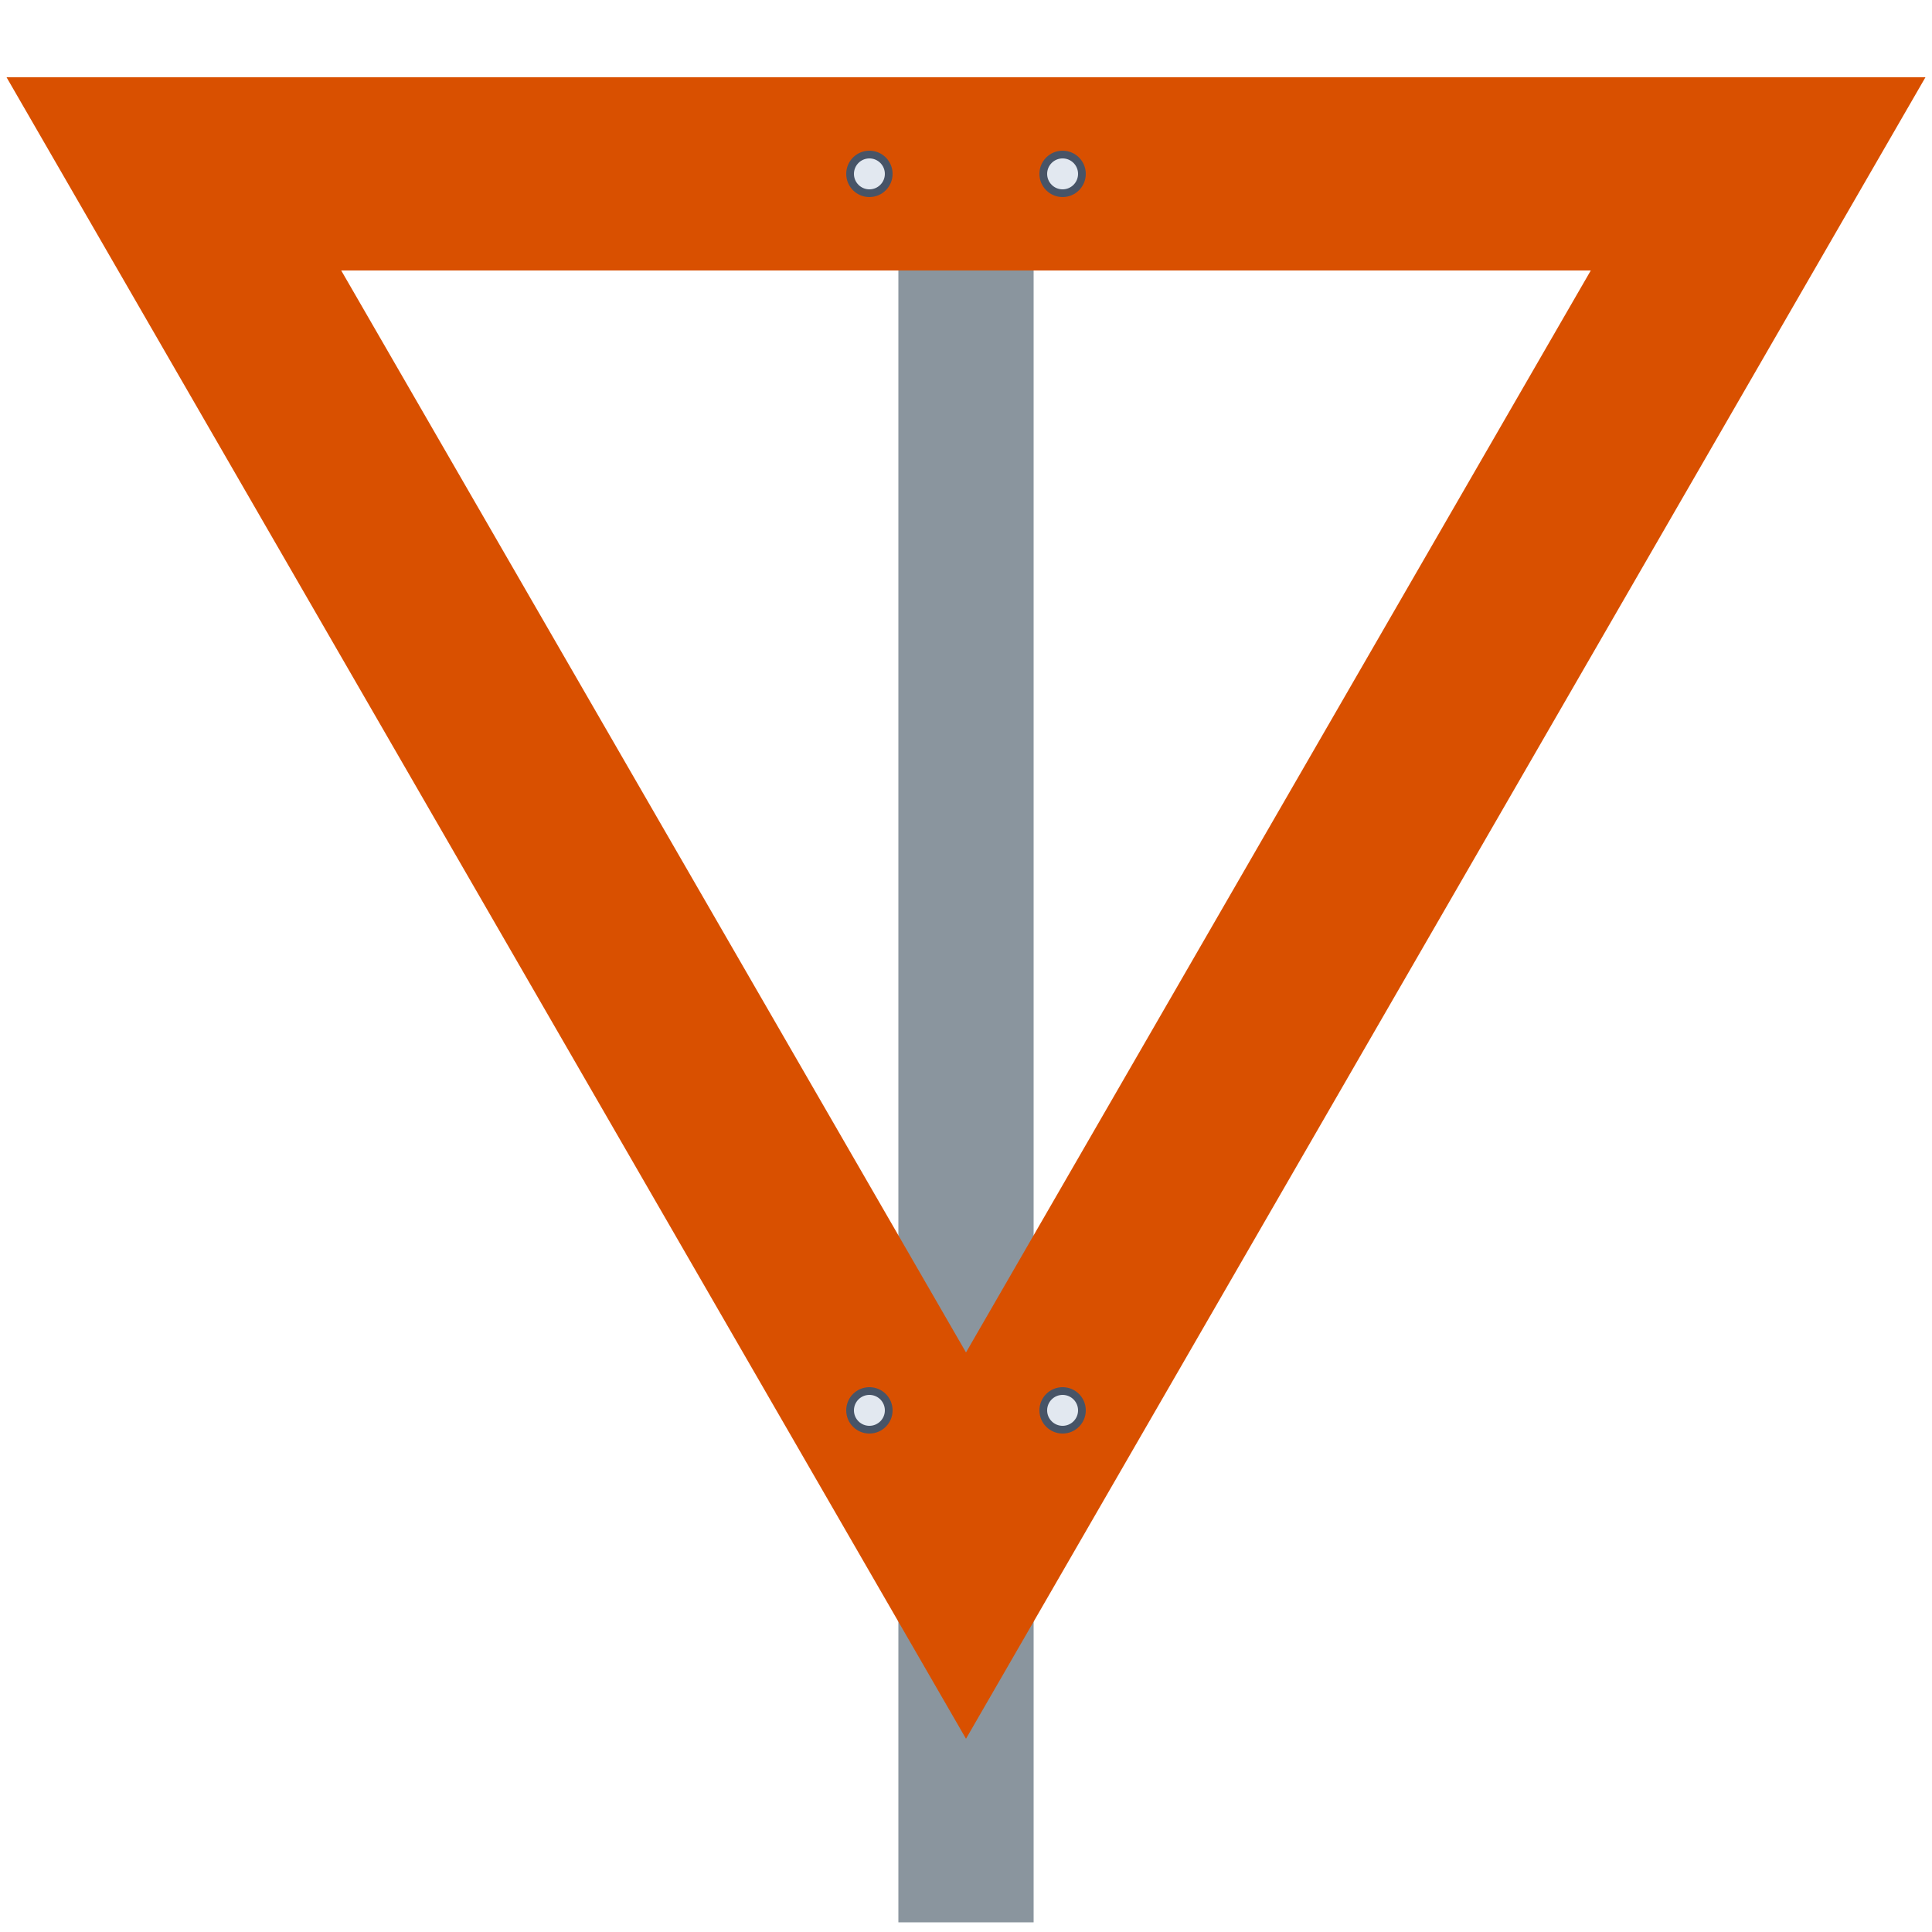
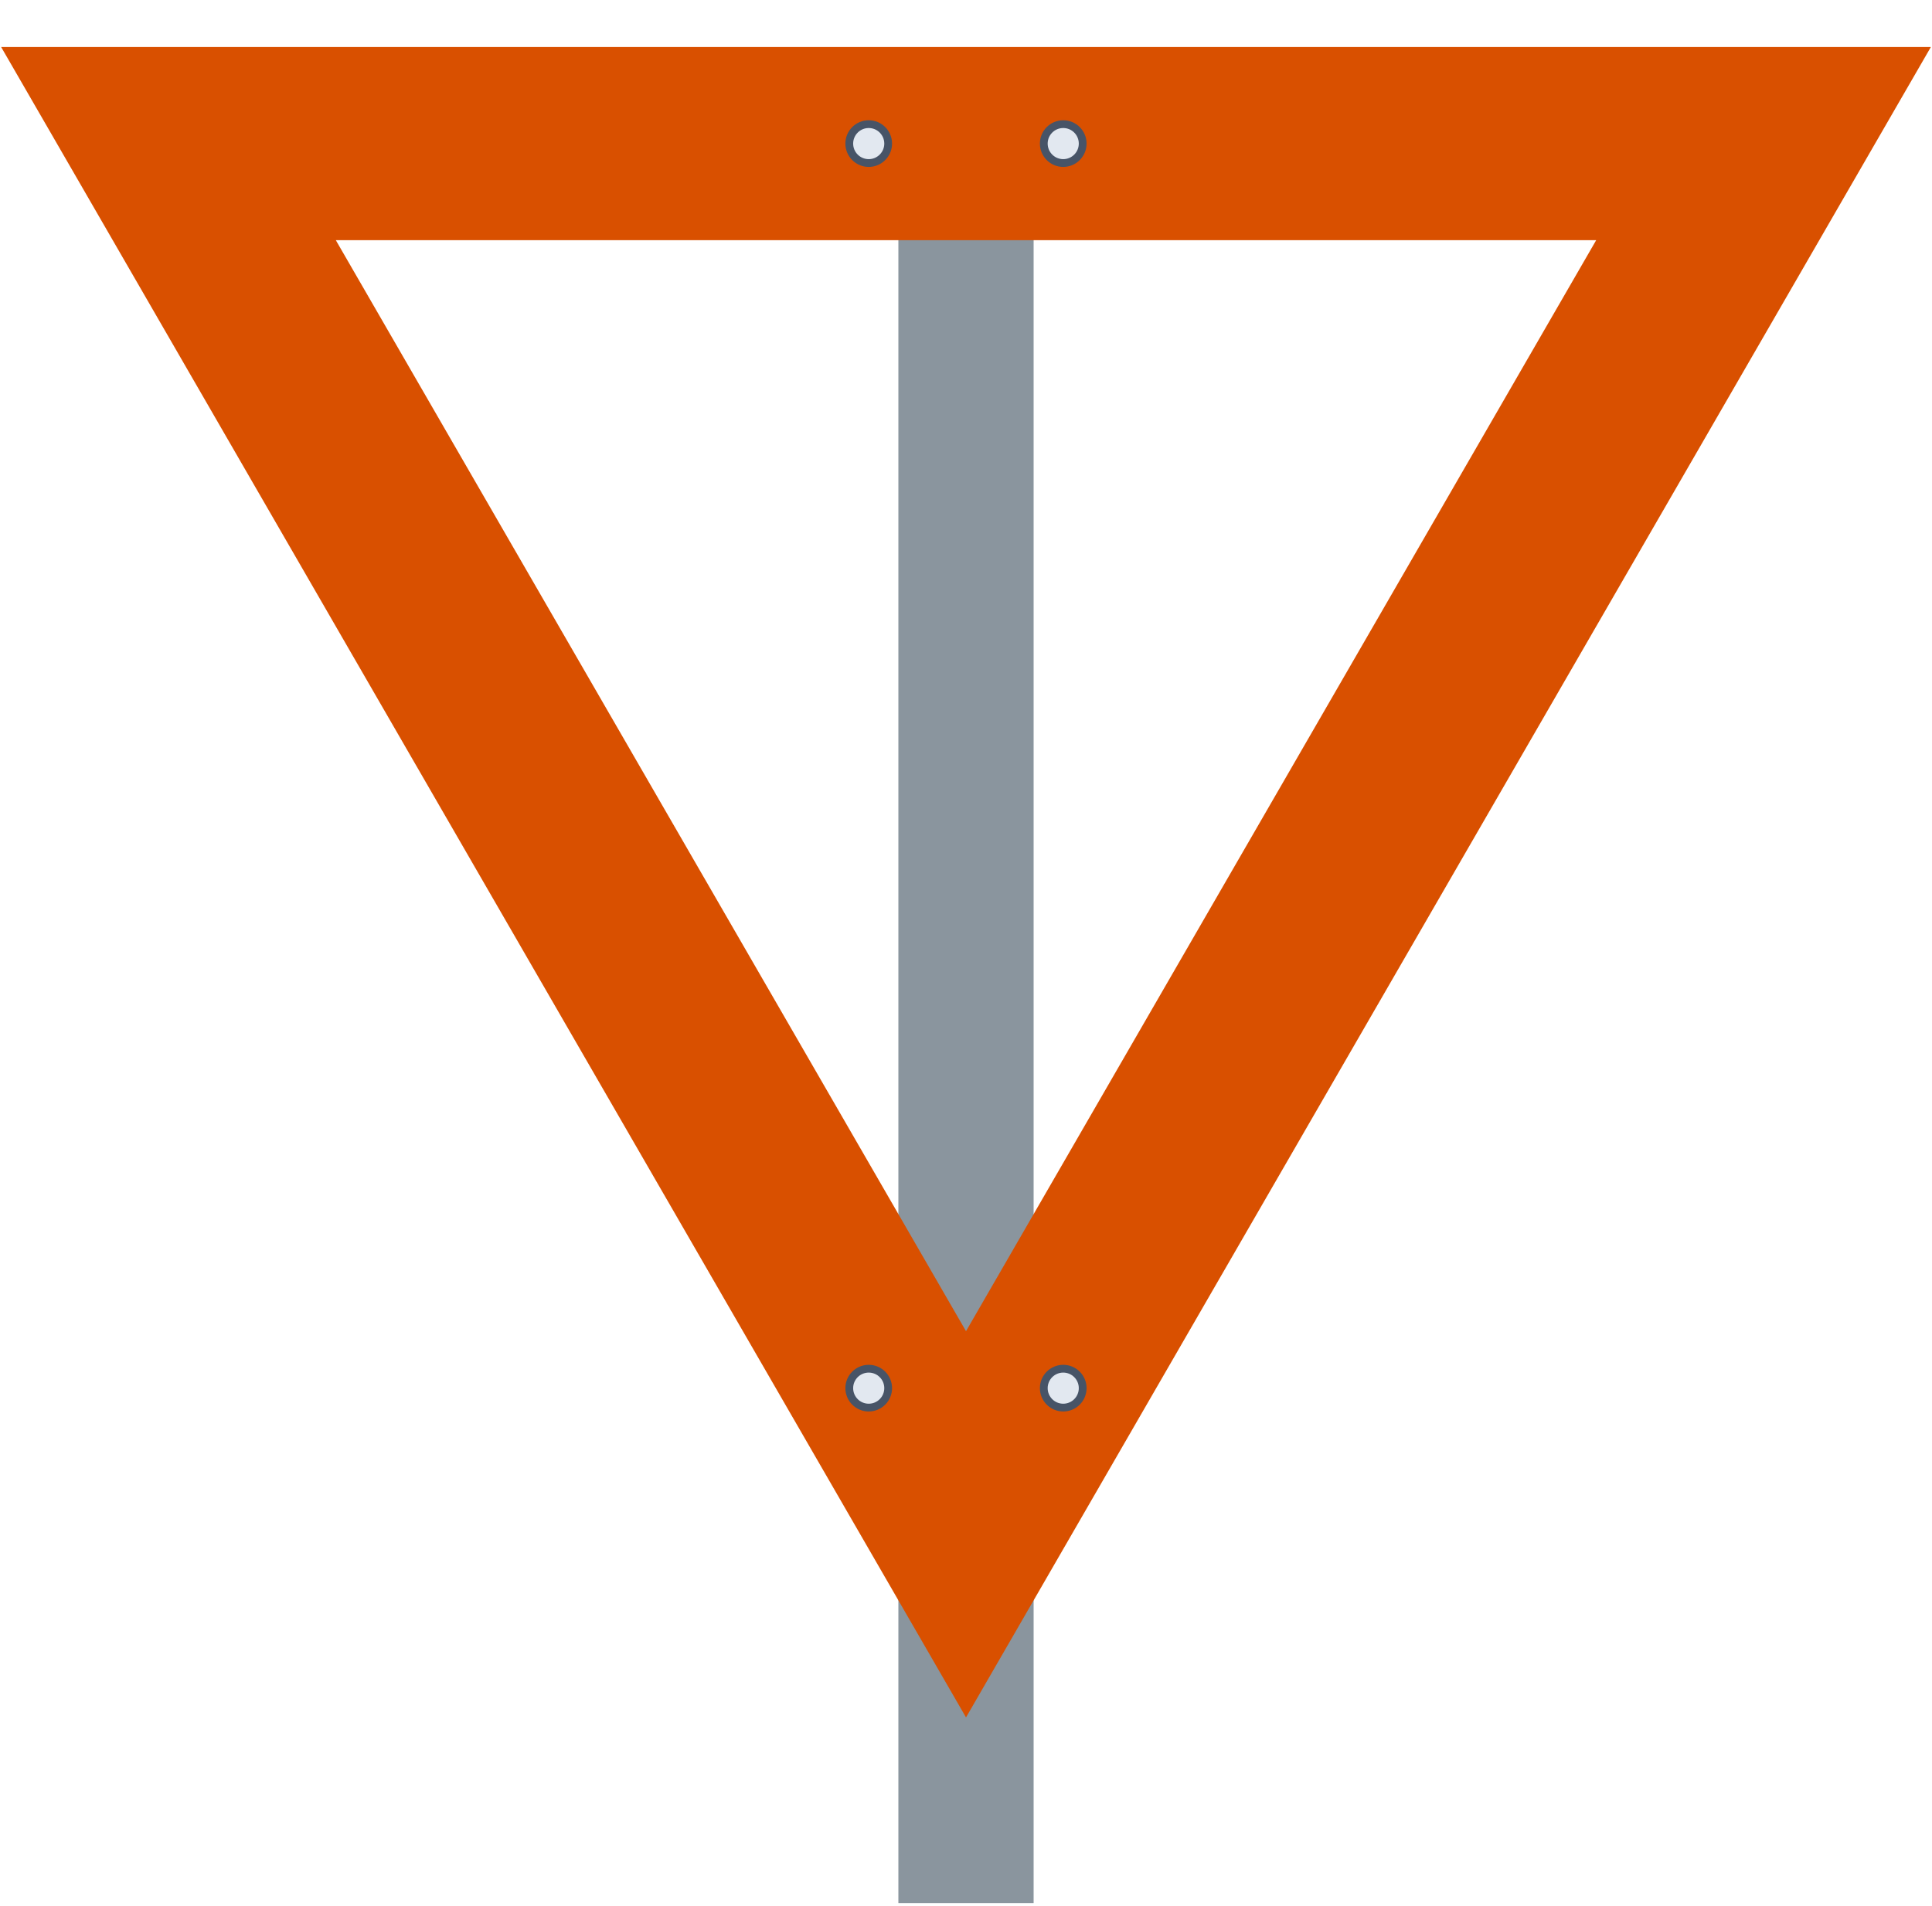
- <svg xmlns="http://www.w3.org/2000/svg" width="12.5" height="12.5" viewBox="0 0 500 500">
-   <path stroke="#8a959e" stroke-linecap="square" stroke-width="35" d="M250 40v440" />
-   <path fill="none" stroke="#d95000" stroke-width="50" d="M45 45h410L250 400z" />
-   <g fill="#e2e8f0" stroke="#475467" stroke-width="2">
+ <svg xmlns="http://www.w3.org/2000/svg" viewBox="0 0 750 740">
+   <path stroke="#8a959e" stroke-linecap="square" stroke-width="52.5" d="M375 48.205v664.5" />
+   <path fill="none" stroke="#d95000" stroke-width="75" d="M65.402 55.756h619.2l-309.6 536.13z" />
+   <g fill="#e2e8f0" stroke="#475467" stroke-width="2" transform="translate(-2.559 -12.205)scale(1.5102)">
    <circle cx="275" cy="365" r="5" />
    <circle cx="225" cy="365" r="5" />
    <circle cx="275" cy="45" r="5" />
    <circle cx="225" cy="45" r="5" />
  </g>
</svg>
